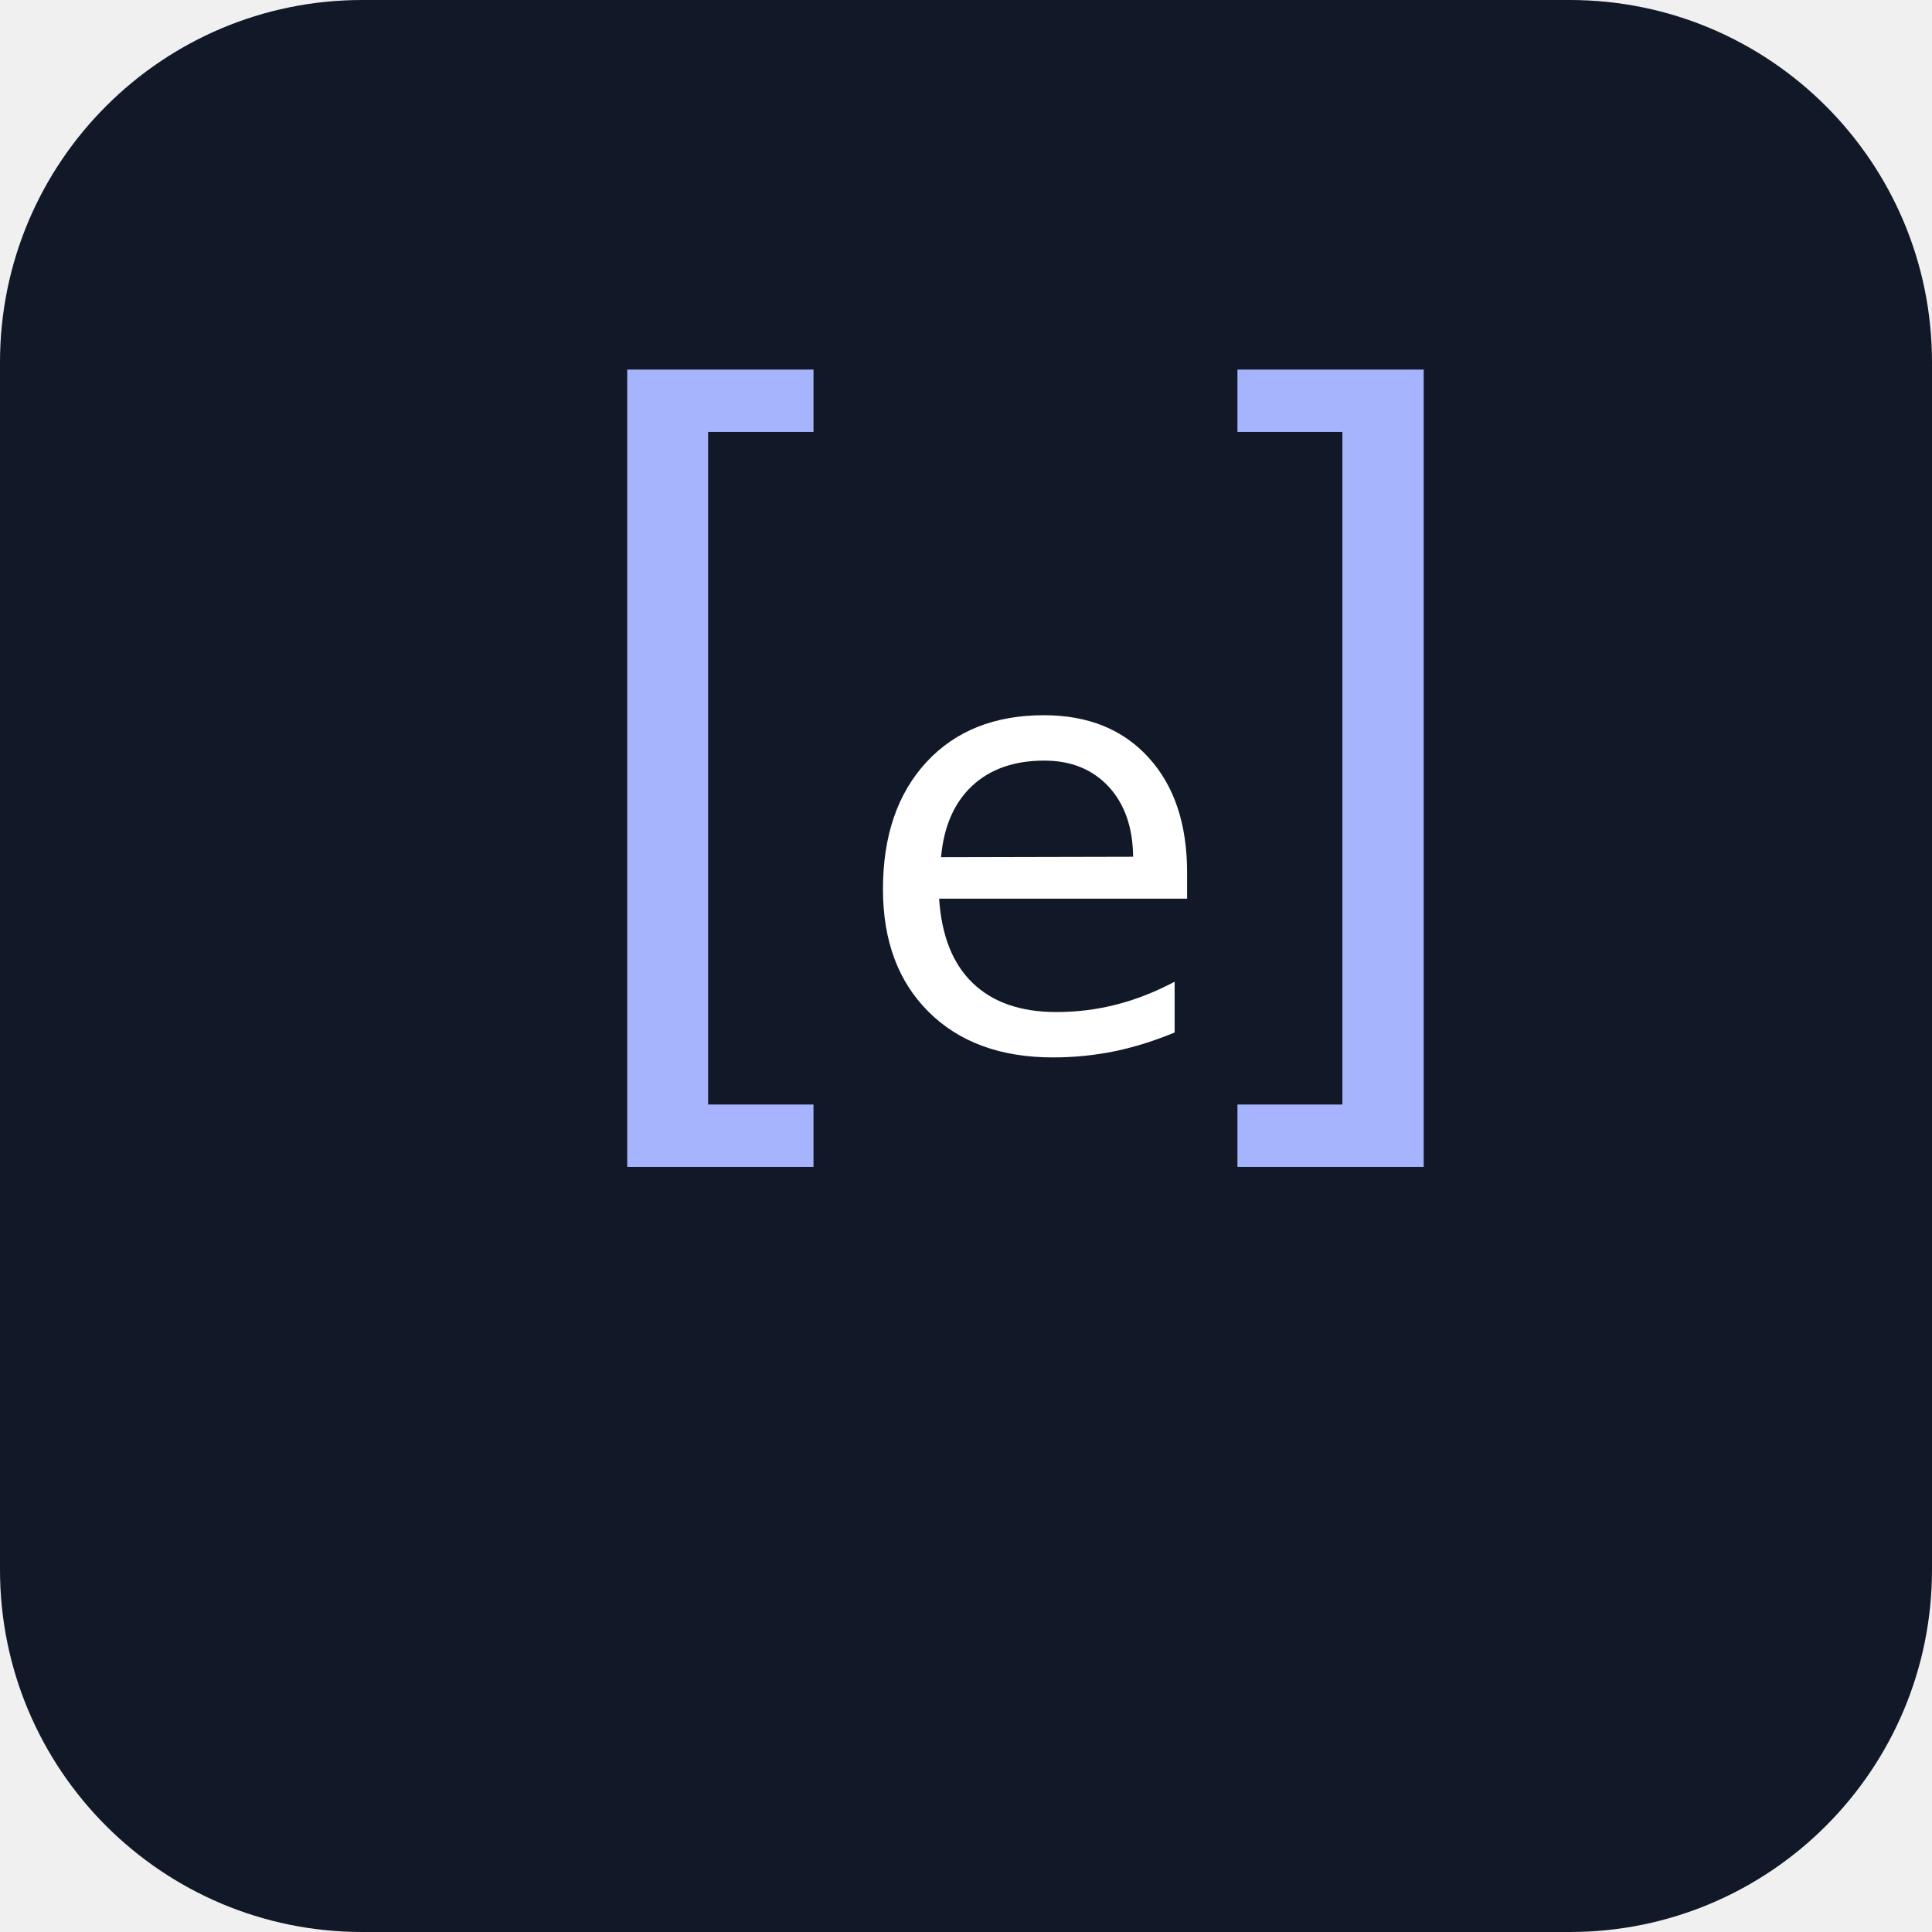
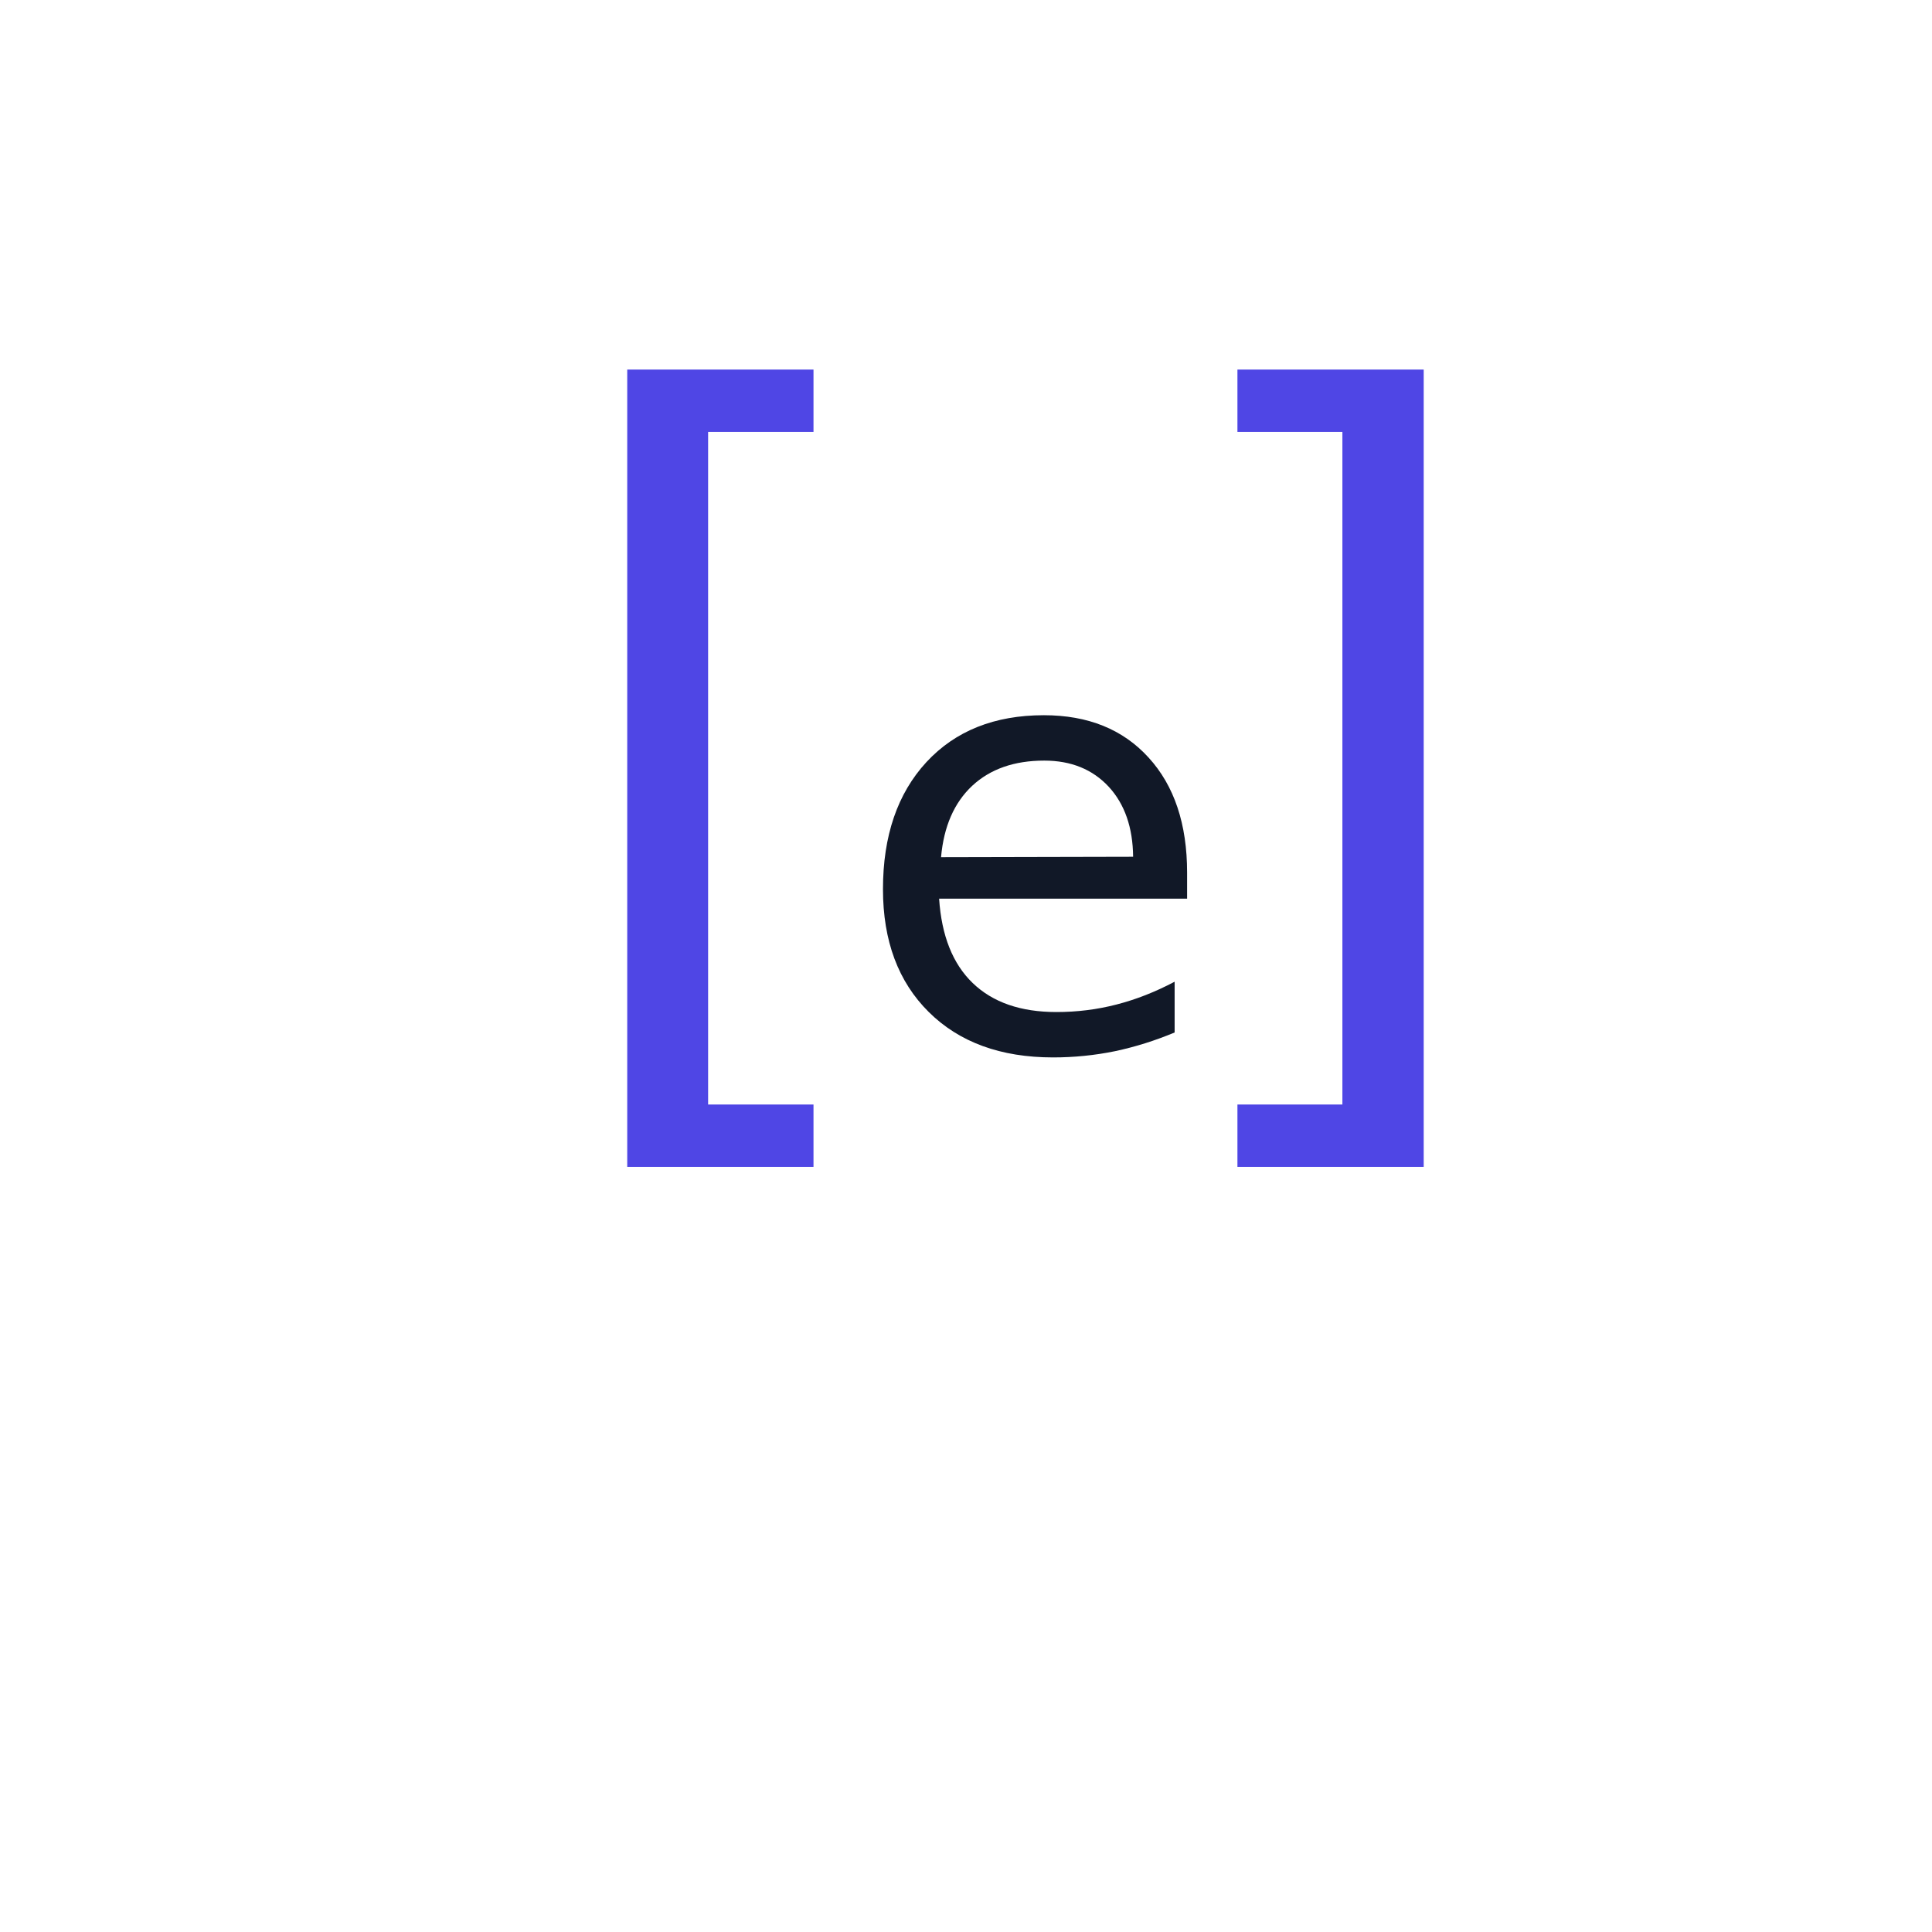
- <svg xmlns="http://www.w3.org/2000/svg" viewBox="0 0 512 512">
+ <svg xmlns="http://www.w3.org/2000/svg" viewBox="0 0 512 512" role="img" aria-labelledby="equilens-maskable">
  <defs>
    <style>
-       .bg { fill: #111827; }    /* dark tile */
-       .br { fill: #A5B4FC; }    /* light indigo for contrast on dark */
-       .tx { fill: #FFFFFF; }    /* reversed */
+       .bg { fill: #FFFFFF; }
+       .br { fill: #4F46E5; }
+       .tx { fill: #111827; }
    </style>
  </defs>
-   <rect class="bg" width="512" height="512" rx="96" ry="96" />
+   <rect class="bg" width="512" height="512" />
  <g transform="translate(96,120) scale(5.7)">
    <path class="br" d="M12.32 -3.87H20.98V-0.97H16.08V30.3H20.98V33.2H12.32V-3.87Z" />
    <path class="tx" d="M38.35 19.52v1.21H26.82q.17 2.58 1.56 3.92 1.4 1.35 3.89 1.35 1.45 0 2.8-.35 1.36-.35 2.7-1.06v2.36q-1.36.57-2.77.87-1.42.29-2.88.29-3.65 0-5.78-2.11-2.13-2.11-2.13-5.71 0-3.72 2.02-5.91 2.02-2.18 5.46-2.18 3.08 0 4.87 1.97 1.79 1.96 1.79 5.35Zm-2.51-.74q-.02-2.04-1.13-3.25-1.13-1.22-3-1.22-2.09 0-3.35 1.17-1.26 1.18-1.45 3.32l8.93-.02Z" />
    <path class="br" d="M49.35 -3.87V33.2H40.69V30.3H45.57V-0.97H40.69V-3.87H49.35Z" />
  </g>
</svg>
